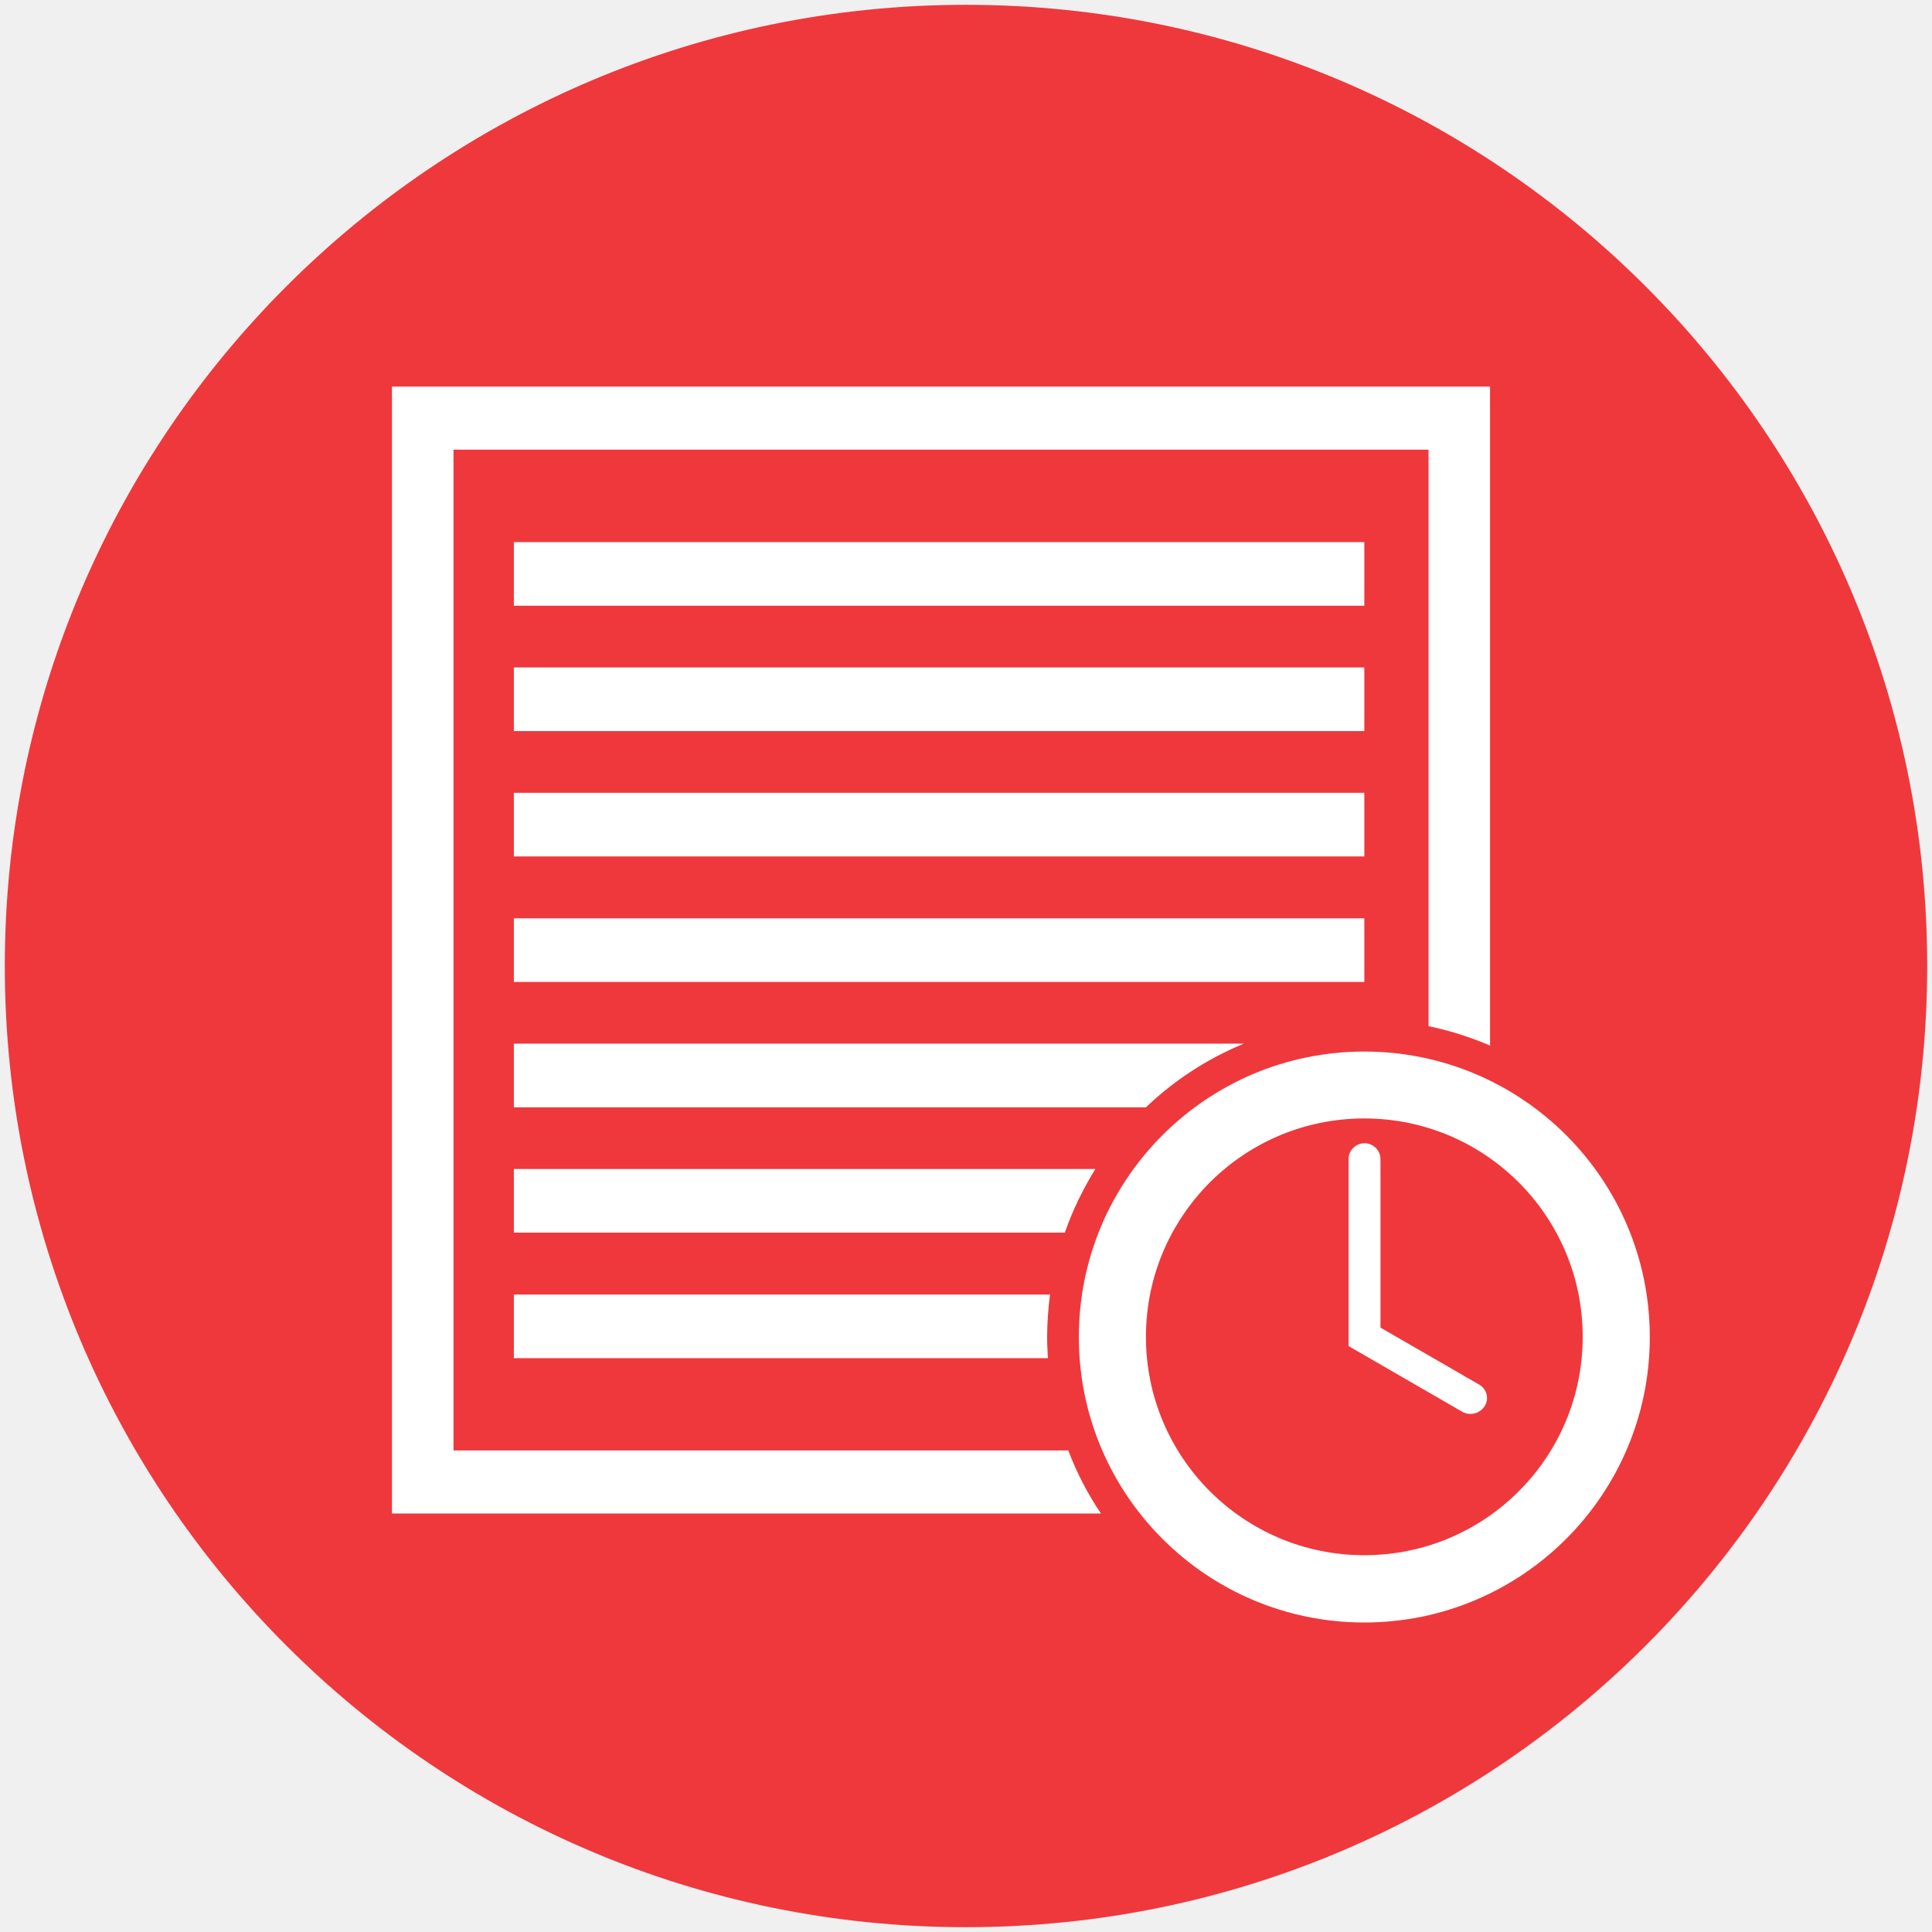
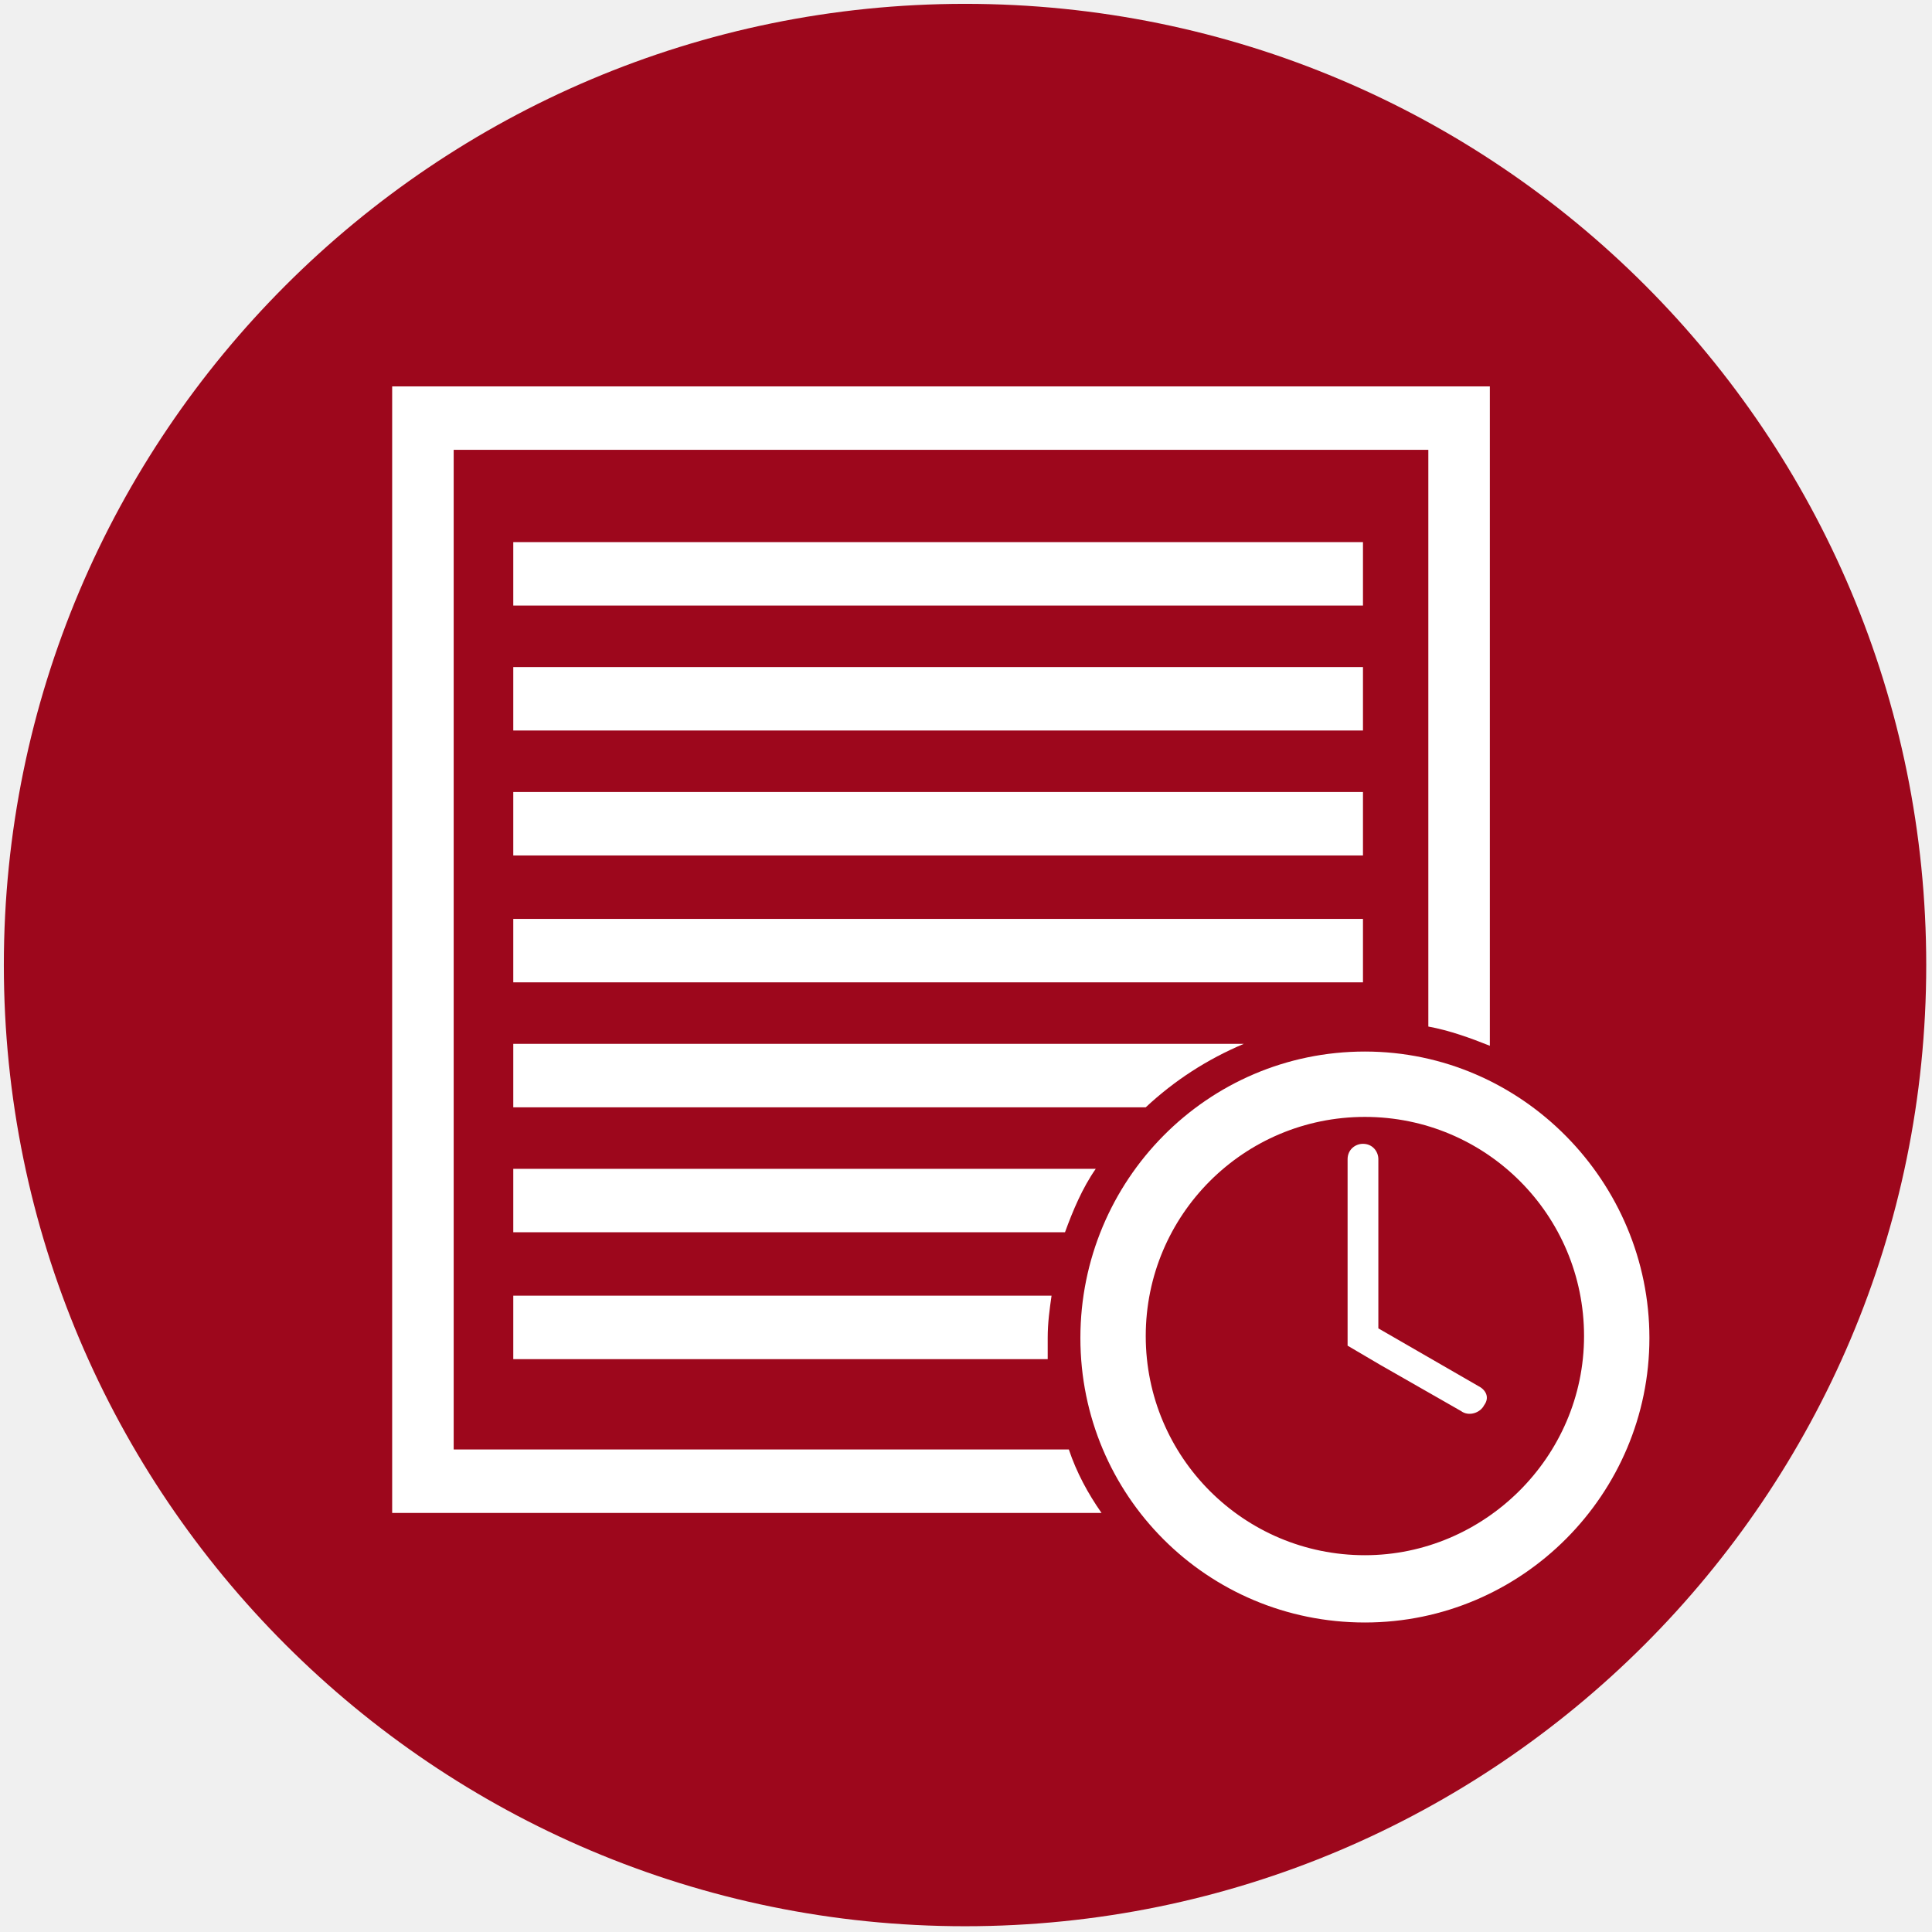
<svg xmlns="http://www.w3.org/2000/svg" version="1.1" id="Layer_1" x="0px" y="0px" viewBox="0 0 100.5 100.5" style="enable-background:new 0 0 100.5 100.5;" xml:space="preserve">
  <style type="text/css">
- 	.st0{fill:#EF383C;}
+ 	.st0{fill:#9D071C;}
	.st1{fill:#FFFFFF;}
</style>
  <g>
-     <path class="st0" d="M100.25,50.25L100.25,50.25c0,27.61-22.39,50-50,50l0,0c-27.61,0-50-22.39-50-50l0,0c0-27.61,22.39-50,50-50   l0,0C77.86,0.25,100.25,22.64,100.25,50.25z" />
+     <path class="st0" d="M100.2,50.2L100.2,50.2c0,27.6-22.4,50-50,50l0,0c-27.6,0-50-22.4-50-50l0,0c0-27.6,22.4-50,50-50l0,0   C77.9,0.2,100.2,22.6,100.2,50.2z" />
    <g>
      <g>
-         <path class="st1" d="M55.57,75.45H23.59V23.39h50.72v29.99c1.11,0.23,2.18,0.57,3.2,1.01V20.11H20.39v58.62h36.88     C56.58,77.71,56.01,76.61,55.57,75.45z" />
+         <path class="st1" d="M55.6,75.4h-32V23.4h50.7v30c1.1,0.2,2.2,0.6,3.2,1V20.1H20.4v58.6h36.9C56.6,77.7,56,76.6,55.6,75.4z" />
      </g>
-       <path class="st1" d="M70.97,54.7c-8.2,0-14.85,6.65-14.85,14.85S62.77,84.4,70.97,84.4s14.85-6.65,14.85-14.85    S79.17,54.7,70.97,54.7z M70.97,80.9c-6.27,0-11.36-5.08-11.36-11.36c0-6.27,5.08-11.36,11.36-11.36    c6.27,0,11.36,5.08,11.36,11.36S77.25,80.9,70.97,80.9z" />
+       <path class="st1" d="M71,54.7c-8.2,0-14.8,6.7-14.8,14.9S62.8,84.4,71,84.4s14.8-6.7,14.8-14.8S79.2,54.7,71,54.7z M71,80.9    c-6.3,0-11.4-5.1-11.4-11.4c0-6.3,5.1-11.4,11.4-11.4c6.3,0,11.4,5.1,11.4,11.4S77.2,80.9,71,80.9z" />
      <g>
-         <rect x="26.73" y="34.72" class="st1" width="44.24" height="3.31" />
-         <rect x="26.73" y="28.2" class="st1" width="44.24" height="3.31" />
-         <rect x="26.73" y="41.24" class="st1" width="44.24" height="3.31" />
-         <rect x="26.73" y="47.77" class="st1" width="44.24" height="3.31" />
-         <path class="st1" d="M56.98,60.81H26.73v3.31h28.66C55.8,62.95,56.34,61.84,56.98,60.81z" />
-         <path class="st1" d="M54.47,69.55c0-0.75,0.06-1.49,0.15-2.21H26.73v3.31h27.78C54.49,70.28,54.47,69.92,54.47,69.55z" />
-         <path class="st1" d="M64.7,54.29H26.73v3.31h32.88C61.08,56.2,62.8,55.07,64.7,54.29z" />
+         <rect x="26.7" y="34.7" class="st1" width="44.2" height="3.3" />
+         <rect x="26.7" y="28.2" class="st1" width="44.2" height="3.3" />
+         <rect x="26.7" y="41.2" class="st1" width="44.2" height="3.3" />
+         <rect x="26.7" y="47.8" class="st1" width="44.2" height="3.3" />
+         <path class="st1" d="M57,60.8H26.7v3.3h28.7C55.8,63,56.3,61.8,57,60.8z" />
+         <path class="st1" d="M54.5,69.6c0-0.8,0.1-1.5,0.2-2.2H26.7v3.3h27.8C54.5,70.3,54.5,69.9,54.5,69.6z" />
+         <path class="st1" d="M64.7,54.3h-38v3.3h32.9C61.1,56.2,62.8,55.1,64.7,54.3z" />
      </g>
-       <path class="st1" d="M77.25,73.11L77.25,73.11c-0.24,0.42-0.78,0.57-1.2,0.32l-4.24-2.45l-1.66-0.96V60.3    c0-0.46,0.37-0.83,0.83-0.83l0,0c0.46,0,0.83,0.37,0.83,0.83v8.76l5.16,2.98C77.34,72.27,77.46,72.74,77.25,73.11z" />
+       <path class="st1" d="M77.2,73.1L77.2,73.1c-0.2,0.4-0.8,0.6-1.2,0.3L71.8,71l-1.7-1v-9.7c0-0.5,0.4-0.8,0.8-0.8l0,0    c0.5,0,0.8,0.4,0.8,0.8v8.8l5.2,3C77.3,72.3,77.5,72.7,77.2,73.1z" />
    </g>
  </g>
</svg>
